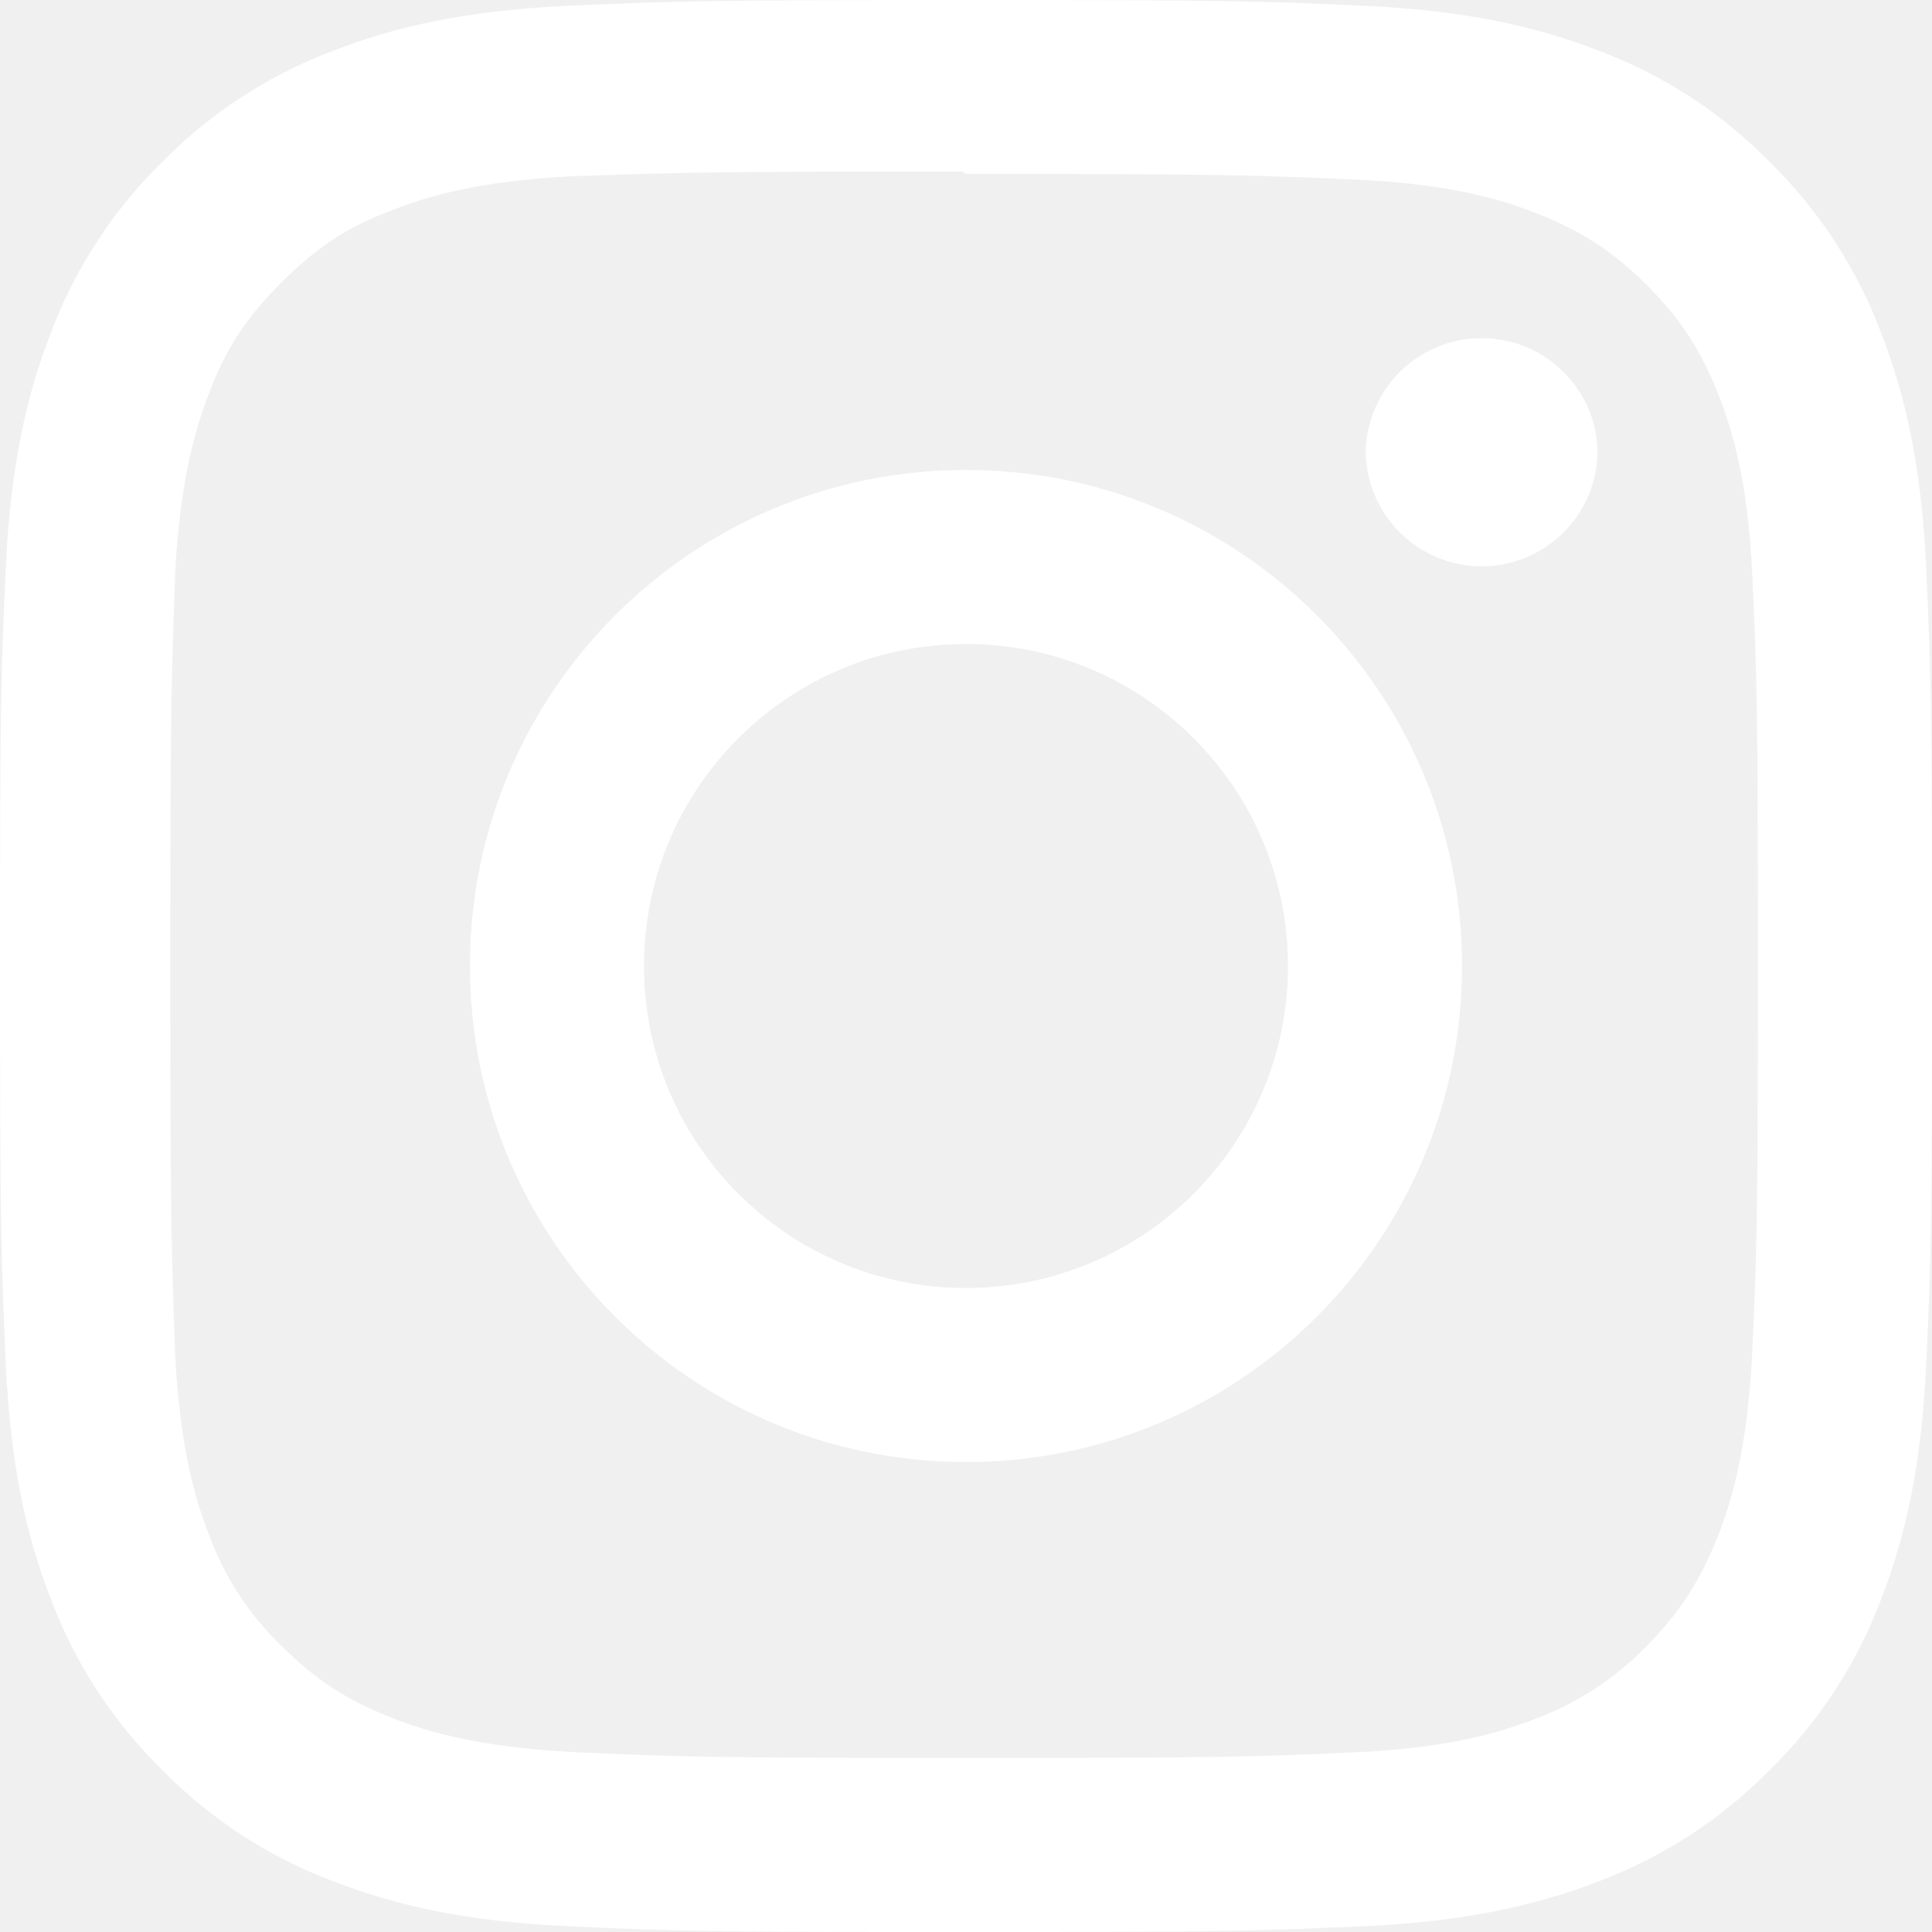
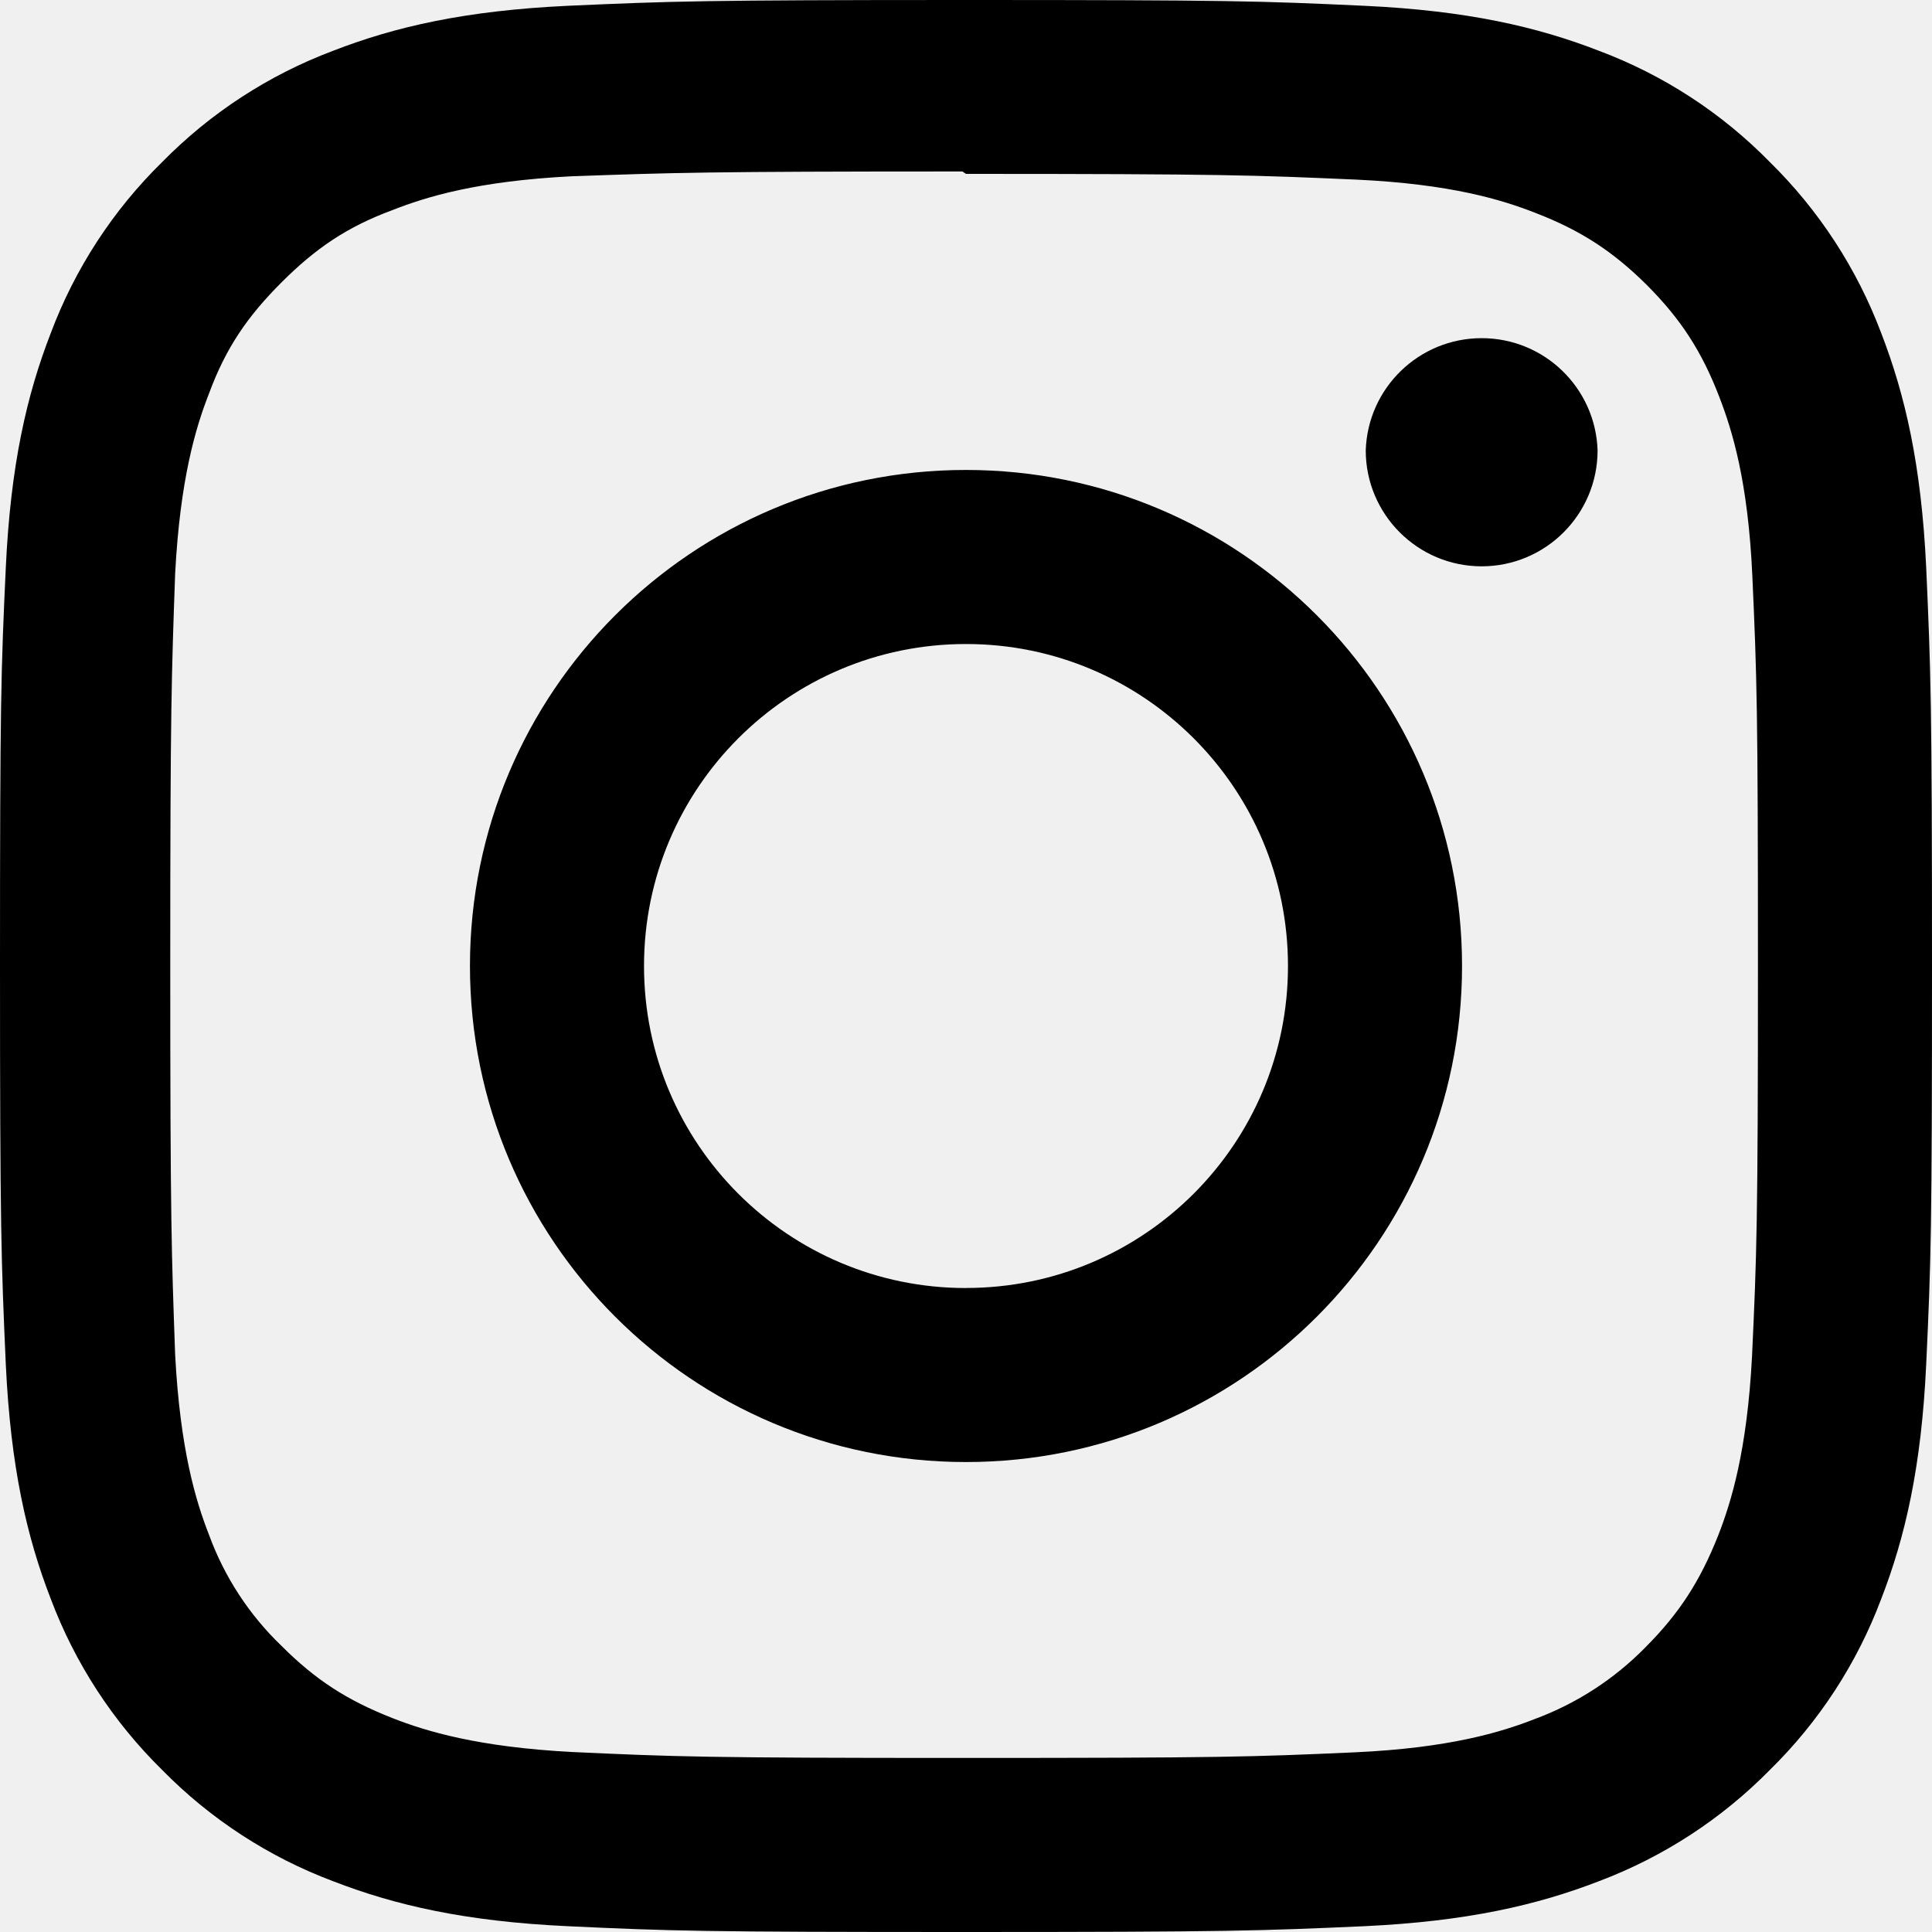
<svg xmlns="http://www.w3.org/2000/svg" width="32" height="32" fill="none">
-   <path d="M16 0c-4.347 0-4.89.02-6.596.096C7.7.176 6.54.444 5.52.84a7.835 7.835 0 0 0-2.835 1.845A7.807 7.807 0 0 0 .84 5.52C.444 6.54.175 7.7.096 9.404.016 11.111 0 11.654 0 16c0 4.347.02 4.89.096 6.596.08 1.703.348 2.864.744 3.884a7.847 7.847 0 0 0 1.845 2.835A7.825 7.825 0 0 0 5.52 31.16c1.021.395 2.181.665 3.884.744 1.707.08 2.25.096 6.596.096 4.347 0 4.89-.02 6.596-.096 1.703-.08 2.864-.35 3.884-.744a7.864 7.864 0 0 0 2.835-1.845 7.814 7.814 0 0 0 1.845-2.835c.395-1.02.665-2.181.744-3.884.08-1.707.096-2.25.096-6.596 0-4.347-.02-4.89-.096-6.596-.08-1.703-.35-2.865-.744-3.884a7.853 7.853 0 0 0-1.845-2.835A7.796 7.796 0 0 0 26.48.84C25.46.444 24.299.175 22.596.096 20.889.016 20.346 0 16 0Zm0 2.88c4.27 0 4.78.021 6.467.095 1.56.073 2.406.332 2.969.553.75.29 1.28.636 1.843 1.195.558.56.905 1.092 1.194 1.841.219.563.48 1.41.551 2.97.076 1.687.093 2.194.093 6.466s-.02 4.78-.098 6.467c-.082 1.56-.342 2.406-.562 2.969-.298.75-.638 1.28-1.198 1.843a4.992 4.992 0 0 1-1.84 1.194c-.56.219-1.42.48-2.98.551-1.699.076-2.199.093-6.479.093-4.281 0-4.781-.02-6.479-.098-1.561-.082-2.421-.342-2.981-.562-.759-.298-1.28-.638-1.839-1.198a4.859 4.859 0 0 1-1.2-1.84c-.22-.56-.478-1.42-.56-2.98-.06-1.68-.081-2.199-.081-6.459 0-4.261.021-4.781.081-6.481.082-1.56.34-2.419.56-2.979.28-.76.639-1.28 1.2-1.841C5.22 4.12 5.741 3.76 6.5 3.48 7.06 3.26 7.901 3 9.461 2.92c1.7-.06 2.2-.08 6.479-.08l.06.04Zm0 4.904A8.215 8.215 0 0 0 7.784 16c0 4.54 3.68 8.216 8.216 8.216 4.54 0 8.216-3.68 8.216-8.216 0-4.54-3.68-8.216-8.216-8.216Zm0 13.55A5.332 5.332 0 0 1 10.667 16 5.332 5.332 0 0 1 16 10.667 5.332 5.332 0 0 1 21.333 16 5.332 5.332 0 0 1 16 21.333ZM26.461 7.46c0 1.06-.861 1.92-1.92 1.92-1.06 0-1.92-.861-1.92-1.92a1.921 1.921 0 0 1 3.84 0Z" fill="#fff" />
+   <path d="M16 0c-4.347 0-4.89.02-6.596.096C7.7.176 6.54.444 5.52.84a7.835 7.835 0 0 0-2.835 1.845A7.807 7.807 0 0 0 .84 5.52C.444 6.54.175 7.7.096 9.404.016 11.111 0 11.654 0 16c0 4.347.02 4.89.096 6.596.08 1.703.348 2.864.744 3.884a7.847 7.847 0 0 0 1.845 2.835A7.825 7.825 0 0 0 5.52 31.16c1.021.395 2.181.665 3.884.744 1.707.08 2.25.096 6.596.096 4.347 0 4.89-.02 6.596-.096 1.703-.08 2.864-.35 3.884-.744a7.864 7.864 0 0 0 2.835-1.845 7.814 7.814 0 0 0 1.845-2.835c.395-1.02.665-2.181.744-3.884.08-1.707.096-2.25.096-6.596 0-4.347-.02-4.89-.096-6.596-.08-1.703-.35-2.865-.744-3.884a7.853 7.853 0 0 0-1.845-2.835A7.796 7.796 0 0 0 26.48.84C25.46.444 24.299.175 22.596.096 20.889.016 20.346 0 16 0Zm0 2.88c4.27 0 4.78.021 6.467.095 1.56.073 2.406.332 2.969.553.75.29 1.28.636 1.843 1.195.558.56.905 1.092 1.194 1.841.219.563.48 1.41.551 2.97.076 1.687.093 2.194.093 6.466s-.02 4.78-.098 6.467c-.082 1.56-.342 2.406-.562 2.969-.298.75-.638 1.28-1.198 1.843a4.992 4.992 0 0 1-1.84 1.194c-.56.219-1.42.48-2.98.551-1.699.076-2.199.093-6.479.093-4.281 0-4.781-.02-6.479-.098-1.561-.082-2.421-.342-2.981-.562-.759-.298-1.28-.638-1.839-1.198a4.859 4.859 0 0 1-1.2-1.84c-.22-.56-.478-1.42-.56-2.98-.06-1.68-.081-2.199-.081-6.459 0-4.261.021-4.781.081-6.481.082-1.56.34-2.419.56-2.979.28-.76.639-1.28 1.2-1.841C5.22 4.12 5.741 3.76 6.5 3.48 7.06 3.26 7.901 3 9.461 2.92c1.7-.06 2.2-.08 6.479-.08l.06.04Zm0 4.904A8.215 8.215 0 0 0 7.784 16c0 4.54 3.68 8.216 8.216 8.216 4.54 0 8.216-3.68 8.216-8.216 0-4.54-3.68-8.216-8.216-8.216Zm0 13.55A5.332 5.332 0 0 1 10.667 16 5.332 5.332 0 0 1 16 10.667 5.332 5.332 0 0 1 21.333 16 5.332 5.332 0 0 1 16 21.333ZM26.461 7.46c0 1.06-.861 1.92-1.92 1.92-1.06 0-1.92-.861-1.92-1.92a1.921 1.921 0 0 1 3.84 0Z" fill="#000" />
</svg>
